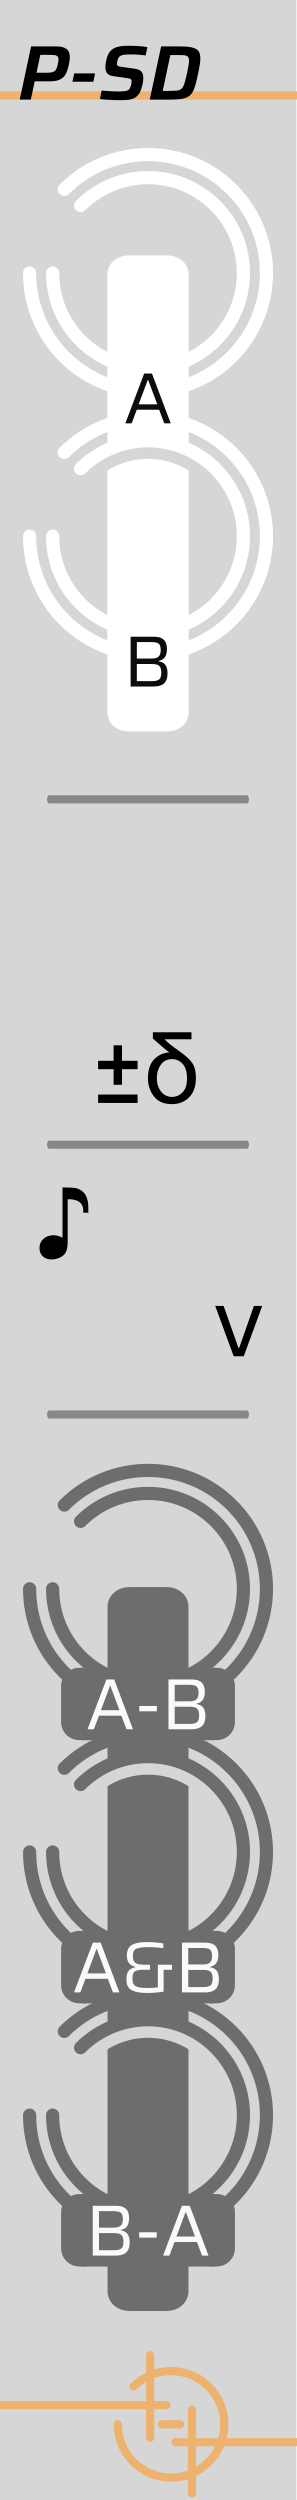
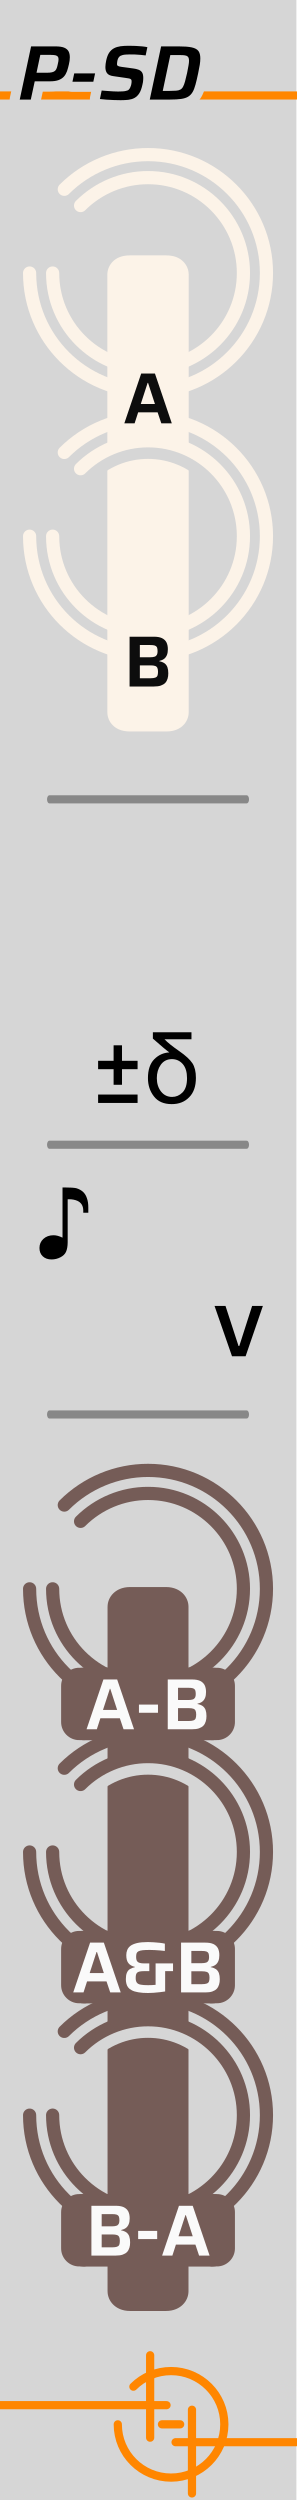
<svg xmlns="http://www.w3.org/2000/svg" width="100%" height="100%" viewBox="0 0 45 380" version="1.1" xml:space="preserve" style="fill-rule:evenodd;clip-rule:evenodd;stroke-linecap:round;stroke-linejoin:round;stroke-miterlimit:1.5;">
  <g id="background" transform="matrix(0.3,0,0,1,0,0)">
    <rect x="0" y="0" width="150" height="380" style="fill:rgb(214,214,214);" />
  </g>
  <g id="not-things-lines" transform="matrix(0.00411803,0,0,0.00411803,-22.2673,355.894)">
    <g transform="matrix(0.978109,0,0,0.959074,7233.25,-101.159)">
-       <path d="M4760,3985L9305.27,3985" style="fill:none;stroke:rgb(238,178,111);stroke-width:313.37px;" />
+       <path d="M4760,3985L9305.27,3985" style="fill:none;stroke:rgb(255,134,0);stroke-width:313.37px;" />
    </g>
    <g transform="matrix(0.970692,0,0,0.959074,7272.62,-101.159)">
-       <path d="M4410,2560L-1921.67,2560" style="fill:none;stroke:rgb(238,178,111);stroke-width:314.58px;" />
+       <path d="M4410,2560L-1921.67,2560" style="fill:none;stroke:rgb(255,134,0);stroke-width:314.58px;" />
    </g>
    <g transform="matrix(0.96045,0,0,0.96045,7473.62,-1632.04)">
-       <path d="M5226.34,4325L5226.34,7541.25" style="fill:none;stroke:rgb(238,178,111);stroke-width:316.04px;" />
+       <path d="M5226.34,4325L5226.34,7541.25" style="fill:none;stroke:rgb(255,134,0);stroke-width:316.04px;" />
    </g>
    <g transform="matrix(0.959074,0,0,0.960269,7146.63,-1632.54)">
-       <path d="M3964.79,5400L3964.79,2232.68" style="fill:none;stroke:rgb(238,178,111);stroke-width:316.3px;" />
+       <path d="M3964.79,5400L3964.79,2232.68" style="fill:none;stroke:rgb(255,134,0);stroke-width:316.3px;" />
    </g>
    <g transform="matrix(0.959074,0,0,0.959074,7323.91,-101.095)">
-       <path d="M4235,3297L4935,3297" style="fill:none;stroke:rgb(238,178,111);stroke-width:316.5px;" />
+       <path d="M4235,3297L4935,3297" style="fill:none;stroke:rgb(255,134,0);stroke-width:316.5px;" />
    </g>
    <g transform="matrix(0.950864,0,0,0.950864,7164.38,-150.825)">
-       <path d="M3330.5,1915.9C3704.78,1541.63 4221.7,1310 4792.3,1310C5933.49,1310 6860,2236.51 6860,3377.7C6860,4518.9 5933.49,5445.4 4792.3,5445.4C3651.1,5445.4 2724.6,4518.9 2724.6,3377.7" style="fill:none;stroke:rgb(238,178,111);stroke-width:319.23px;" />
+       <path d="M3330.5,1915.9C3704.78,1541.63 4221.7,1310 4792.3,1310C5933.49,1310 6860,2236.51 6860,3377.7C6860,4518.9 5933.49,5445.4 4792.3,5445.4C3651.1,5445.4 2724.6,4518.9 2724.6,3377.7" style="fill:none;stroke:rgb(255,134,0);stroke-width:319.23px;" />
    </g>
  </g>
  <g id="output" transform="matrix(1,0,0,1,-101,-10)">
    <g id="controls-background" transform="matrix(1,0,0,1,97,0)">
      <g transform="matrix(0.78158,0,0,0.321625,5.85871,244.654)">
-         <path d="M33.447,29.836L33.447,353.193C33.447,357.912 31.87,361.744 29.928,361.744L22.891,361.744C20.949,361.744 19.373,357.912 19.373,353.193L19.373,29.836C19.373,25.117 20.949,21.285 22.891,21.285L29.928,21.285C31.87,21.285 33.447,25.117 33.447,29.836Z" style="fill:rgb(109,109,109);stroke:rgb(109,109,109);stroke-width:1.67px;" />
+         <path d="M33.447,29.836L33.447,353.193C33.447,357.912 31.87,361.744 29.928,361.744L22.891,361.744C20.949,361.744 19.373,357.912 19.373,353.193L19.373,29.836C19.373,25.117 20.949,21.285 22.891,21.285L29.928,21.285C31.87,21.285 33.447,25.117 33.447,29.836Z" style="fill:rgb(117,92,87);stroke:rgb(117,92,87);stroke-width:1.67px;" />
      </g>
      <g id="in-8-cutout" transform="matrix(1.1087,0,0,1.1087,-2.88043,-22.7283)">
        <path d="M34.632,311.368C32.475,309.212 29.55,308 26.5,308C23.45,308 20.525,309.212 18.368,311.368C20.525,309.212 23.45,308 26.5,308C29.55,308 32.475,309.212 34.632,311.368Z" style="fill:none;stroke:rgb(214,214,214);stroke-width:1.8px;stroke-linecap:butt;stroke-miterlimit:2;" />
      </g>
      <g id="in-7-cutout" transform="matrix(1.1087,0,0,1.1087,-2.88043,-62.7283)">
        <path d="M34.632,311.368C32.475,309.212 29.55,308 26.5,308C23.45,308 20.525,309.212 18.368,311.368C20.525,309.212 23.45,308 26.5,308C29.55,308 32.475,309.212 34.632,311.368Z" style="fill:none;stroke:rgb(214,214,214);stroke-width:1.8px;stroke-linecap:butt;stroke-miterlimit:2;" />
      </g>
      <g id="in-8" transform="matrix(1.56522,0,0,1.56522,-14.9783,-168.587)">
-         <path d="M15,319.5C15,325.851 20.149,331 26.5,331C32.847,331 38,325.847 38,319.5C38,313.153 32.847,308 26.5,308C23.45,308 20.525,309.212 18.368,311.368C20.525,309.212 23.45,308 26.5,308C32.847,308 38,313.153 38,319.5C38,325.847 32.847,331 26.5,331C20.149,331 15,325.851 15,319.5Z" style="fill:none;stroke:rgb(109,109,109);stroke-width:1.28px;stroke-linecap:butt;stroke-miterlimit:2;" />
+         <path d="M15,319.5C15,325.851 20.149,331 26.5,331C32.847,331 38,325.847 38,319.5C38,313.153 32.847,308 26.5,308C23.45,308 20.525,309.212 18.368,311.368C20.525,309.212 23.45,308 26.5,308C32.847,308 38,313.153 38,319.5C38,325.847 32.847,331 26.5,331C20.149,331 15,325.851 15,319.5Z" style="fill:none;stroke:rgb(117,92,87);stroke-width:1.28px;stroke-linecap:butt;stroke-miterlimit:2;" />
      </g>
      <g id="in-7" transform="matrix(1.56522,0,0,1.56522,-14.9783,-145.978)">
-         <path d="M15,279.5C15,285.851 20.149,291 26.5,291C32.847,291 38,285.847 38,279.5C38,273.153 32.847,268 26.5,268C23.45,268 20.525,269.212 18.368,271.368C20.525,269.212 23.45,268 26.5,268C32.847,268 38,273.153 38,279.5C38,285.847 32.847,291 26.5,291C20.149,291 15,285.851 15,279.5Z" style="fill:none;stroke:rgb(109,109,109);stroke-width:1.28px;stroke-linecap:butt;stroke-miterlimit:2;" />
+         <path d="M15,279.5C15,285.851 20.149,291 26.5,291C32.847,291 38,285.847 38,279.5C38,273.153 32.847,268 26.5,268C23.45,268 20.525,269.212 18.368,271.368C20.525,269.212 23.45,268 26.5,268C32.847,268 38,273.153 38,279.5C38,285.847 32.847,291 26.5,291C20.149,291 15,285.851 15,279.5Z" style="fill:none;stroke:rgb(117,92,87);stroke-width:1.28px;stroke-linecap:butt;stroke-miterlimit:2;" />
      </g>
      <g id="in-6" transform="matrix(1.56522,0,0,1.56522,-14.9783,-123.37)">
-         <path d="M15,239.5C15,245.851 20.149,251 26.5,251C32.847,251 38,245.847 38,239.5C38,233.153 32.847,228 26.5,228C23.45,228 20.525,229.212 18.368,231.368C20.525,229.212 23.45,228 26.5,228C32.847,228 38,233.153 38,239.5C38,245.847 32.847,251 26.5,251C20.149,251 15,245.851 15,239.5Z" style="fill:none;stroke:rgb(109,109,109);stroke-width:1.28px;stroke-linecap:butt;stroke-miterlimit:2;" />
+         <path d="M15,239.5C15,245.851 20.149,251 26.5,251C32.847,251 38,245.847 38,239.5C38,233.153 32.847,228 26.5,228C23.45,228 20.525,229.212 18.368,231.368C20.525,229.212 23.45,228 26.5,228C32.847,228 38,233.153 38,239.5C38,245.847 32.847,251 26.5,251C20.149,251 15,245.851 15,239.5Z" style="fill:none;stroke:rgb(117,92,87);stroke-width:1.28px;stroke-linecap:butt;stroke-miterlimit:2;" />
      </g>
      <g id="in-81" transform="matrix(1.26087,0,0,1.26087,-6.91304,-71.3478)">
-         <path d="M15,319.5C15,325.851 20.149,331 26.5,331C32.847,331 38,325.847 38,319.5C38,313.153 32.847,308 26.5,308C23.45,308 20.525,309.212 18.368,311.368C20.525,309.212 23.45,308 26.5,308C32.847,308 38,313.153 38,319.5C38,325.847 32.847,331 26.5,331C20.149,331 15,325.851 15,319.5Z" style="fill:none;stroke:rgb(109,109,109);stroke-width:1.59px;stroke-linecap:butt;stroke-miterlimit:2;" />
+         <path d="M15,319.5C15,325.851 20.149,331 26.5,331C32.847,331 38,325.847 38,319.5C38,313.153 32.847,308 26.5,308C23.45,308 20.525,309.212 18.368,311.368C20.525,309.212 23.45,308 26.5,308C32.847,308 38,313.153 38,319.5C38,325.847 32.847,331 26.5,331C20.149,331 15,325.851 15,319.5Z" style="fill:none;stroke:rgb(117,92,87);stroke-width:1.59px;stroke-linecap:butt;stroke-miterlimit:2;" />
      </g>
      <g id="in-71" transform="matrix(1.26087,0,0,1.26087,-6.91304,-60.9131)">
-         <path d="M15,279.5C15,285.851 20.149,291 26.5,291C32.847,291 38,285.847 38,279.5C38,273.153 32.847,268 26.5,268C23.45,268 20.525,269.212 18.368,271.368C20.525,269.212 23.45,268 26.5,268C32.847,268 38,273.153 38,279.5C38,285.847 32.847,291 26.5,291C20.149,291 15,285.851 15,279.5Z" style="fill:none;stroke:rgb(109,109,109);stroke-width:1.59px;stroke-linecap:butt;stroke-miterlimit:2;" />
+         <path d="M15,279.5C15,285.851 20.149,291 26.5,291C32.847,291 38,285.847 38,279.5C38,273.153 32.847,268 26.5,268C23.45,268 20.525,269.212 18.368,271.368C20.525,269.212 23.45,268 26.5,268C32.847,268 38,273.153 38,279.5C38,285.847 32.847,291 26.5,291C20.149,291 15,285.851 15,279.5Z" style="fill:none;stroke:rgb(117,92,87);stroke-width:1.59px;stroke-linecap:butt;stroke-miterlimit:2;" />
      </g>
      <g id="in-61" transform="matrix(1.26087,0,0,1.26087,-6.91304,-50.4783)">
-         <path d="M15,239.5C15,245.851 20.149,251 26.5,251C32.847,251 38,245.847 38,239.5C38,233.153 32.847,228 26.5,228C23.45,228 20.525,229.212 18.368,231.368C20.525,229.212 23.45,228 26.5,228C32.847,228 38,233.153 38,239.5C38,245.847 32.847,251 26.5,251C20.149,251 15,245.851 15,239.5Z" style="fill:none;stroke:rgb(109,109,109);stroke-width:1.59px;stroke-linecap:butt;stroke-miterlimit:2;" />
+         <path d="M15,239.5C15,245.851 20.149,251 26.5,251C32.847,251 38,245.847 38,239.5C38,233.153 32.847,228 26.5,228C23.45,228 20.525,229.212 18.368,231.368C20.525,229.212 23.45,228 26.5,228C32.847,228 38,233.153 38,239.5C38,245.847 32.847,251 26.5,251C20.149,251 15,245.851 15,239.5Z" style="fill:none;stroke:rgb(117,92,87);stroke-width:1.59px;stroke-linecap:butt;stroke-miterlimit:2;" />
      </g>
    </g>
    <g transform="matrix(0.354167,0,0,1,179.531,-2)">
      <g transform="matrix(5.01548,0,0,0.0323094,-290.663,344.812)">
-         <path d="M33.447,106.4L33.447,276.629C33.447,323.605 32.753,361.744 31.899,361.744L20.921,361.744C20.066,361.744 19.373,323.605 19.373,276.629L19.373,106.4C19.373,59.424 20.066,21.285 20.921,21.285L31.899,21.285C32.753,21.285 33.447,59.424 33.447,106.4Z" style="fill:rgb(109,109,109);stroke:rgb(109,109,109);stroke-width:0.8px;" />
+         <path d="M33.447,106.4L33.447,276.629C33.447,323.605 32.753,361.744 31.899,361.744L20.921,361.744C20.066,361.744 19.373,323.605 19.373,276.629L19.373,106.4C19.373,59.424 20.066,21.285 20.921,21.285L31.899,21.285C32.753,21.285 33.447,59.424 33.447,106.4Z" style="fill:rgb(117,92,87);stroke:rgb(117,92,87);stroke-width:0.8px;" />
      </g>
      <g transform="matrix(5.01548,0,0,0.0323094,-290.663,304.812)">
-         <path d="M33.447,106.4L33.447,276.629C33.447,323.605 32.753,361.744 31.899,361.744L20.921,361.744C20.066,361.744 19.373,323.605 19.373,276.629L19.373,106.4C19.373,59.424 20.066,21.285 20.921,21.285L31.899,21.285C32.753,21.285 33.447,59.424 33.447,106.4Z" style="fill:rgb(109,109,109);stroke:rgb(109,109,109);stroke-width:0.8px;" />
+         <path d="M33.447,106.4L33.447,276.629C33.447,323.605 32.753,361.744 31.899,361.744L20.921,361.744C20.066,361.744 19.373,323.605 19.373,276.629L19.373,106.4C19.373,59.424 20.066,21.285 20.921,21.285L31.899,21.285C32.753,21.285 33.447,59.424 33.447,106.4Z" style="fill:rgb(117,92,87);stroke:rgb(117,92,87);stroke-width:0.8px;" />
      </g>
      <g transform="matrix(5.01548,0,0,0.0323094,-290.663,264.812)">
-         <path d="M33.447,106.4L33.447,276.629C33.447,323.605 32.753,361.744 31.899,361.744L20.921,361.744C20.066,361.744 19.373,323.605 19.373,276.629L19.373,106.4C19.373,59.424 20.066,21.285 20.921,21.285L31.899,21.285C32.753,21.285 33.447,59.424 33.447,106.4Z" style="fill:rgb(109,109,109);stroke:rgb(109,109,109);stroke-width:0.8px;" />
+         <path d="M33.447,106.4L33.447,276.629C33.447,323.605 32.753,361.744 31.899,361.744L20.921,361.744C20.066,361.744 19.373,323.605 19.373,276.629L19.373,106.4C19.373,59.424 20.066,21.285 20.921,21.285L31.899,21.285C32.753,21.285 33.447,59.424 33.447,106.4Z" style="fill:rgb(117,92,87);stroke:rgb(117,92,87);stroke-width:0.8px;" />
      </g>
    </g>
    <g id="text" transform="matrix(1,0,0,1,42.4702,13.5)">
      <g transform="matrix(1,0,0,1,81.0358,339.348)">
-         <g transform="matrix(11,0,0,11,-9.504,0)">
-           <path d="M0.1,-0L0.1,-0.688L0.42,-0.688C0.465,-0.688 0.501,-0.681 0.528,-0.667C0.555,-0.653 0.574,-0.633 0.585,-0.608C0.596,-0.582 0.602,-0.551 0.602,-0.515C0.602,-0.486 0.598,-0.46 0.59,-0.438C0.582,-0.415 0.57,-0.397 0.553,-0.383C0.536,-0.369 0.513,-0.359 0.485,-0.353L0.485,-0.349C0.519,-0.343 0.545,-0.332 0.563,-0.317C0.581,-0.301 0.593,-0.281 0.6,-0.258C0.607,-0.235 0.61,-0.209 0.61,-0.181C0.61,-0.157 0.607,-0.134 0.602,-0.112C0.596,-0.09 0.586,-0.071 0.573,-0.054C0.559,-0.037 0.539,-0.024 0.514,-0.015C0.489,-0.005 0.456,-0 0.416,-0L0.1,-0ZM0.186,-0.074L0.396,-0.074C0.429,-0.074 0.454,-0.078 0.473,-0.086C0.492,-0.093 0.505,-0.106 0.513,-0.124C0.52,-0.141 0.524,-0.164 0.524,-0.192C0.524,-0.221 0.52,-0.244 0.512,-0.262C0.503,-0.279 0.49,-0.292 0.471,-0.3C0.452,-0.307 0.427,-0.311 0.396,-0.311L0.186,-0.311L0.186,-0.074ZM0.186,-0.386L0.392,-0.386C0.42,-0.386 0.443,-0.39 0.462,-0.398C0.48,-0.406 0.494,-0.419 0.503,-0.436C0.511,-0.452 0.516,-0.474 0.516,-0.499C0.516,-0.527 0.513,-0.549 0.506,-0.566C0.499,-0.583 0.486,-0.595 0.468,-0.603C0.45,-0.61 0.425,-0.614 0.392,-0.614L0.186,-0.614L0.186,-0.386Z" style="fill:rgb(250,250,250);fill-rule:nonzero;" />
+         <g transform="matrix(11,0,0,11,-9.515,0)">
+           <path d="M0.082,-0L0.082,-0.688L0.418,-0.688C0.463,-0.688 0.499,-0.682 0.528,-0.669C0.556,-0.656 0.577,-0.636 0.591,-0.611C0.604,-0.585 0.611,-0.553 0.611,-0.515C0.611,-0.484 0.607,-0.457 0.598,-0.435C0.589,-0.413 0.576,-0.395 0.559,-0.382C0.542,-0.369 0.519,-0.359 0.492,-0.353L0.492,-0.349C0.523,-0.343 0.547,-0.333 0.566,-0.32C0.584,-0.306 0.597,-0.288 0.605,-0.266C0.613,-0.243 0.617,-0.215 0.617,-0.182C0.617,-0.155 0.614,-0.13 0.607,-0.108C0.6,-0.085 0.59,-0.066 0.575,-0.05C0.56,-0.034 0.539,-0.022 0.514,-0.013C0.489,-0.004 0.457,-0 0.419,-0L0.082,-0ZM0.224,-0.114L0.372,-0.114C0.399,-0.114 0.42,-0.117 0.435,-0.122C0.45,-0.127 0.461,-0.135 0.467,-0.149C0.472,-0.162 0.475,-0.18 0.475,-0.203C0.475,-0.226 0.472,-0.244 0.466,-0.257C0.46,-0.27 0.45,-0.279 0.435,-0.284C0.42,-0.289 0.399,-0.292 0.372,-0.292L0.224,-0.292L0.224,-0.114ZM0.224,-0.404L0.367,-0.404C0.392,-0.404 0.413,-0.407 0.428,-0.412C0.443,-0.417 0.453,-0.426 0.46,-0.439C0.466,-0.451 0.469,-0.467 0.469,-0.487C0.469,-0.51 0.466,-0.528 0.461,-0.541C0.455,-0.553 0.445,-0.561 0.431,-0.566C0.416,-0.571 0.395,-0.573 0.367,-0.573L0.224,-0.573L0.224,-0.404Z" style="fill:rgb(250,250,250);fill-rule:nonzero;" />
        </g>
-         <g transform="matrix(11,0,0,11,-2.002,0)">
-           <rect x="0.059" y="-0.322" width="0.243" height="0.074" style="fill:rgb(250,250,250);fill-rule:nonzero;" />
+         <g transform="matrix(11,0,0,11,-2.09,0)">
+           <rect x="0.053" y="-0.341" width="0.263" height="0.113" style="fill:rgb(250,250,250);fill-rule:nonzero;" />
        </g>
-         <g transform="matrix(11,0,0,11,1.98,0)">
-           <path d="M0.028,-0L0.288,-0.688L0.396,-0.688L0.655,-0L0.566,-0L0.495,-0.188L0.186,-0.188L0.115,-0L0.028,-0ZM0.212,-0.263L0.469,-0.263L0.343,-0.6L0.338,-0.6L0.212,-0.263Z" style="fill:rgb(250,250,250);fill-rule:nonzero;" />
+         <g transform="matrix(11,0,0,11,1.969,0)">
+           <path d="M0.015,-0L0.248,-0.688L0.438,-0.688L0.671,-0L0.526,-0L0.475,-0.152L0.206,-0.152L0.157,-0L0.015,-0ZM0.242,-0.267L0.438,-0.267L0.343,-0.559L0.337,-0.559L0.242,-0.267Z" style="fill:rgb(250,250,250);fill-rule:nonzero;" />
        </g>
      </g>
      <g transform="matrix(1,0,0,1,81.0358,299.348)">
-         <g transform="matrix(11,0,0,11,-11.561,0)">
-           <path d="M0.028,-0L0.288,-0.688L0.396,-0.688L0.655,-0L0.566,-0L0.495,-0.188L0.186,-0.188L0.115,-0L0.028,-0ZM0.212,-0.263L0.469,-0.263L0.343,-0.6L0.338,-0.6L0.212,-0.263Z" style="fill:rgb(250,250,250);fill-rule:nonzero;" />
+         <g transform="matrix(11,0,0,11,-11.539,0)">
+           <path d="M0.015,-0L0.248,-0.688L0.438,-0.688L0.671,-0L0.526,-0L0.475,-0.152L0.206,-0.152L0.157,-0L0.015,-0ZM0.242,-0.267L0.438,-0.267L0.343,-0.559L0.337,-0.559L0.242,-0.267Z" style="fill:rgb(250,250,250);fill-rule:nonzero;" />
        </g>
-         <g transform="matrix(11,0,0,11,-4.037,0)">
-           <path d="M0.363,0.008C0.312,0.008 0.268,0.005 0.233,-0.001C0.198,-0.007 0.169,-0.016 0.148,-0.027C0.126,-0.038 0.109,-0.051 0.098,-0.067C0.086,-0.082 0.078,-0.1 0.074,-0.12C0.07,-0.14 0.068,-0.161 0.068,-0.184C0.068,-0.221 0.073,-0.251 0.083,-0.273C0.092,-0.294 0.106,-0.311 0.125,-0.323C0.144,-0.334 0.166,-0.343 0.193,-0.349L0.193,-0.353C0.153,-0.362 0.123,-0.379 0.104,-0.404C0.084,-0.428 0.074,-0.465 0.074,-0.515C0.074,-0.541 0.078,-0.565 0.086,-0.587C0.093,-0.609 0.107,-0.628 0.128,-0.645C0.148,-0.661 0.177,-0.674 0.215,-0.683C0.253,-0.692 0.302,-0.696 0.362,-0.696C0.383,-0.696 0.407,-0.695 0.433,-0.694C0.459,-0.692 0.485,-0.69 0.51,-0.687C0.535,-0.684 0.558,-0.681 0.578,-0.677L0.578,-0.611C0.558,-0.614 0.536,-0.617 0.513,-0.619C0.49,-0.621 0.467,-0.623 0.445,-0.624C0.423,-0.625 0.403,-0.626 0.386,-0.626C0.335,-0.626 0.295,-0.624 0.264,-0.62C0.233,-0.615 0.21,-0.608 0.195,-0.599C0.18,-0.589 0.17,-0.576 0.165,-0.561C0.16,-0.545 0.157,-0.526 0.157,-0.503C0.157,-0.488 0.158,-0.474 0.161,-0.46C0.163,-0.445 0.169,-0.432 0.178,-0.421C0.187,-0.41 0.201,-0.401 0.22,-0.394C0.239,-0.387 0.265,-0.383 0.298,-0.383L0.393,-0.383L0.393,-0.313L0.298,-0.313C0.265,-0.313 0.238,-0.31 0.219,-0.305C0.199,-0.3 0.184,-0.292 0.174,-0.281C0.164,-0.27 0.158,-0.257 0.155,-0.242C0.152,-0.226 0.151,-0.208 0.151,-0.187C0.151,-0.15 0.158,-0.123 0.173,-0.106C0.188,-0.088 0.211,-0.076 0.242,-0.07C0.273,-0.064 0.314,-0.061 0.363,-0.061C0.382,-0.061 0.402,-0.062 0.421,-0.063C0.44,-0.064 0.46,-0.065 0.479,-0.067C0.498,-0.068 0.516,-0.07 0.533,-0.073L0.502,-0.031L0.502,-0.383L0.698,-0.383L0.698,-0.313L0.582,-0.313L0.582,-0.011C0.564,-0.008 0.543,-0.005 0.518,-0.002C0.493,0.001 0.467,0.003 0.44,0.005C0.413,0.007 0.388,0.008 0.363,0.008Z" style="fill:rgb(250,250,250);fill-rule:nonzero;" />
+         <g transform="matrix(11,0,0,11,-3.993,0)">
+           <path d="M0.362,0.008C0.309,0.008 0.265,0.005 0.228,-0.002C0.191,-0.008 0.161,-0.017 0.139,-0.029C0.116,-0.04 0.099,-0.054 0.087,-0.07C0.075,-0.086 0.067,-0.104 0.063,-0.123C0.058,-0.142 0.056,-0.163 0.056,-0.184C0.056,-0.221 0.061,-0.251 0.071,-0.273C0.08,-0.294 0.094,-0.311 0.113,-0.323C0.132,-0.334 0.154,-0.343 0.181,-0.349L0.181,-0.353C0.141,-0.362 0.111,-0.379 0.092,-0.404C0.072,-0.428 0.062,-0.465 0.062,-0.515C0.062,-0.54 0.066,-0.563 0.075,-0.585C0.083,-0.607 0.098,-0.626 0.119,-0.643C0.14,-0.659 0.171,-0.672 0.21,-0.682C0.249,-0.691 0.3,-0.696 0.361,-0.696C0.384,-0.696 0.41,-0.695 0.438,-0.693C0.465,-0.691 0.493,-0.689 0.521,-0.686C0.548,-0.683 0.573,-0.679 0.595,-0.674L0.595,-0.573C0.574,-0.576 0.552,-0.578 0.527,-0.58C0.502,-0.582 0.478,-0.584 0.454,-0.585C0.43,-0.586 0.408,-0.587 0.389,-0.587C0.347,-0.587 0.313,-0.586 0.288,-0.583C0.263,-0.58 0.243,-0.575 0.23,-0.568C0.217,-0.561 0.208,-0.551 0.204,-0.539C0.2,-0.526 0.198,-0.511 0.198,-0.492C0.198,-0.478 0.199,-0.465 0.202,-0.454C0.204,-0.443 0.209,-0.433 0.216,-0.426C0.223,-0.418 0.233,-0.412 0.248,-0.408C0.263,-0.403 0.283,-0.401 0.308,-0.401L0.38,-0.401L0.38,-0.294L0.308,-0.294C0.283,-0.294 0.262,-0.292 0.247,-0.289C0.232,-0.286 0.22,-0.28 0.212,-0.273C0.204,-0.265 0.199,-0.255 0.196,-0.243C0.193,-0.23 0.192,-0.215 0.192,-0.197C0.192,-0.169 0.198,-0.148 0.209,-0.134C0.22,-0.12 0.238,-0.111 0.263,-0.107C0.288,-0.102 0.321,-0.1 0.362,-0.1C0.379,-0.1 0.395,-0.1 0.41,-0.101C0.425,-0.102 0.441,-0.102 0.456,-0.104C0.471,-0.105 0.486,-0.106 0.501,-0.107L0.467,-0.052L0.467,-0.401L0.708,-0.401L0.708,-0.294L0.599,-0.294L0.599,-0.013C0.576,-0.009 0.551,-0.006 0.524,-0.003C0.496,0.001 0.468,0.003 0.44,0.005C0.412,0.007 0.386,0.008 0.362,0.008Z" style="fill:rgb(250,250,250);fill-rule:nonzero;" />
        </g>
-         <g transform="matrix(11,0,0,11,4.059,0)">
-           <path d="M0.1,-0L0.1,-0.688L0.42,-0.688C0.465,-0.688 0.501,-0.681 0.528,-0.667C0.555,-0.653 0.574,-0.633 0.585,-0.608C0.596,-0.582 0.602,-0.551 0.602,-0.515C0.602,-0.486 0.598,-0.46 0.59,-0.438C0.582,-0.415 0.57,-0.397 0.553,-0.383C0.536,-0.369 0.513,-0.359 0.485,-0.353L0.485,-0.349C0.519,-0.343 0.545,-0.332 0.563,-0.317C0.581,-0.301 0.593,-0.281 0.6,-0.258C0.607,-0.235 0.61,-0.209 0.61,-0.181C0.61,-0.157 0.607,-0.134 0.602,-0.112C0.596,-0.09 0.586,-0.071 0.573,-0.054C0.559,-0.037 0.539,-0.024 0.514,-0.015C0.489,-0.005 0.456,-0 0.416,-0L0.1,-0ZM0.186,-0.074L0.396,-0.074C0.429,-0.074 0.454,-0.078 0.473,-0.086C0.492,-0.093 0.505,-0.106 0.513,-0.124C0.52,-0.141 0.524,-0.164 0.524,-0.192C0.524,-0.221 0.52,-0.244 0.512,-0.262C0.503,-0.279 0.49,-0.292 0.471,-0.3C0.452,-0.307 0.427,-0.311 0.396,-0.311L0.186,-0.311L0.186,-0.074ZM0.186,-0.386L0.392,-0.386C0.42,-0.386 0.443,-0.39 0.462,-0.398C0.48,-0.406 0.494,-0.419 0.503,-0.436C0.511,-0.452 0.516,-0.474 0.516,-0.499C0.516,-0.527 0.513,-0.549 0.506,-0.566C0.499,-0.583 0.486,-0.595 0.468,-0.603C0.45,-0.61 0.425,-0.614 0.392,-0.614L0.186,-0.614L0.186,-0.386Z" style="fill:rgb(250,250,250);fill-rule:nonzero;" />
+         <g transform="matrix(11,0,0,11,4.114,0)">
+           <path d="M0.082,-0L0.082,-0.688L0.418,-0.688C0.463,-0.688 0.499,-0.682 0.528,-0.669C0.556,-0.656 0.577,-0.636 0.591,-0.611C0.604,-0.585 0.611,-0.553 0.611,-0.515C0.611,-0.484 0.607,-0.457 0.598,-0.435C0.589,-0.413 0.576,-0.395 0.559,-0.382C0.542,-0.369 0.519,-0.359 0.492,-0.353L0.492,-0.349C0.523,-0.343 0.547,-0.333 0.566,-0.32C0.584,-0.306 0.597,-0.288 0.605,-0.266C0.613,-0.243 0.617,-0.215 0.617,-0.182C0.617,-0.155 0.614,-0.13 0.607,-0.108C0.6,-0.085 0.59,-0.066 0.575,-0.05C0.56,-0.034 0.539,-0.022 0.514,-0.013C0.489,-0.004 0.457,-0 0.419,-0L0.082,-0ZM0.224,-0.114L0.372,-0.114C0.399,-0.114 0.42,-0.117 0.435,-0.122C0.45,-0.127 0.461,-0.135 0.467,-0.149C0.472,-0.162 0.475,-0.18 0.475,-0.203C0.475,-0.226 0.472,-0.244 0.466,-0.257C0.46,-0.27 0.45,-0.279 0.435,-0.284C0.42,-0.289 0.399,-0.292 0.372,-0.292L0.224,-0.292L0.224,-0.114ZM0.224,-0.404L0.367,-0.404C0.392,-0.404 0.413,-0.407 0.428,-0.412C0.443,-0.417 0.453,-0.426 0.46,-0.439C0.466,-0.451 0.469,-0.467 0.469,-0.487C0.469,-0.51 0.466,-0.528 0.461,-0.541C0.455,-0.553 0.445,-0.561 0.431,-0.566C0.416,-0.571 0.395,-0.573 0.367,-0.573L0.224,-0.573L0.224,-0.404Z" style="fill:rgb(250,250,250);fill-rule:nonzero;" />
        </g>
      </g>
      <g transform="matrix(1,0,0,1,81.0358,259.348)">
-         <g transform="matrix(11,0,0,11,-9.504,0)">
-           <path d="M0.028,-0L0.288,-0.688L0.396,-0.688L0.655,-0L0.566,-0L0.495,-0.188L0.186,-0.188L0.115,-0L0.028,-0ZM0.212,-0.263L0.469,-0.263L0.343,-0.6L0.338,-0.6L0.212,-0.263Z" style="fill:rgb(250,250,250);fill-rule:nonzero;" />
+         <g transform="matrix(11,0,0,11,-9.515,0)">
+           <path d="M0.015,-0L0.248,-0.688L0.438,-0.688L0.671,-0L0.526,-0L0.475,-0.152L0.206,-0.152L0.157,-0L0.015,-0ZM0.242,-0.267L0.438,-0.267L0.343,-0.559L0.337,-0.559L0.242,-0.267Z" style="fill:rgb(250,250,250);fill-rule:nonzero;" />
        </g>
-         <g transform="matrix(11,0,0,11,-1.98,0)">
-           <rect x="0.059" y="-0.322" width="0.243" height="0.074" style="fill:rgb(250,250,250);fill-rule:nonzero;" />
+         <g transform="matrix(11,0,0,11,-1.969,0)">
+           <rect x="0.053" y="-0.341" width="0.263" height="0.113" style="fill:rgb(250,250,250);fill-rule:nonzero;" />
        </g>
-         <g transform="matrix(11,0,0,11,2.002,0)">
-           <path d="M0.1,-0L0.1,-0.688L0.42,-0.688C0.465,-0.688 0.501,-0.681 0.528,-0.667C0.555,-0.653 0.574,-0.633 0.585,-0.608C0.596,-0.582 0.602,-0.551 0.602,-0.515C0.602,-0.486 0.598,-0.46 0.59,-0.438C0.582,-0.415 0.57,-0.397 0.553,-0.383C0.536,-0.369 0.513,-0.359 0.485,-0.353L0.485,-0.349C0.519,-0.343 0.545,-0.332 0.563,-0.317C0.581,-0.301 0.593,-0.281 0.6,-0.258C0.607,-0.235 0.61,-0.209 0.61,-0.181C0.61,-0.157 0.607,-0.134 0.602,-0.112C0.596,-0.09 0.586,-0.071 0.573,-0.054C0.559,-0.037 0.539,-0.024 0.514,-0.015C0.489,-0.005 0.456,-0 0.416,-0L0.1,-0ZM0.186,-0.074L0.396,-0.074C0.429,-0.074 0.454,-0.078 0.473,-0.086C0.492,-0.093 0.505,-0.106 0.513,-0.124C0.52,-0.141 0.524,-0.164 0.524,-0.192C0.524,-0.221 0.52,-0.244 0.512,-0.262C0.503,-0.279 0.49,-0.292 0.471,-0.3C0.452,-0.307 0.427,-0.311 0.396,-0.311L0.186,-0.311L0.186,-0.074ZM0.186,-0.386L0.392,-0.386C0.42,-0.386 0.443,-0.39 0.462,-0.398C0.48,-0.406 0.494,-0.419 0.503,-0.436C0.511,-0.452 0.516,-0.474 0.516,-0.499C0.516,-0.527 0.513,-0.549 0.506,-0.566C0.499,-0.583 0.486,-0.595 0.468,-0.603C0.45,-0.61 0.425,-0.614 0.392,-0.614L0.186,-0.614L0.186,-0.386Z" style="fill:rgb(250,250,250);fill-rule:nonzero;" />
+         <g transform="matrix(11,0,0,11,2.09,0)">
+           <path d="M0.082,-0L0.082,-0.688L0.418,-0.688C0.463,-0.688 0.499,-0.682 0.528,-0.669C0.556,-0.656 0.577,-0.636 0.591,-0.611C0.604,-0.585 0.611,-0.553 0.611,-0.515C0.611,-0.484 0.607,-0.457 0.598,-0.435C0.589,-0.413 0.576,-0.395 0.559,-0.382C0.542,-0.369 0.519,-0.359 0.492,-0.353L0.492,-0.349C0.523,-0.343 0.547,-0.333 0.566,-0.32C0.584,-0.306 0.597,-0.288 0.605,-0.266C0.613,-0.243 0.617,-0.215 0.617,-0.182C0.617,-0.155 0.614,-0.13 0.607,-0.108C0.6,-0.085 0.59,-0.066 0.575,-0.05C0.56,-0.034 0.539,-0.022 0.514,-0.013C0.489,-0.004 0.457,-0 0.419,-0L0.082,-0ZM0.224,-0.114L0.372,-0.114C0.399,-0.114 0.42,-0.117 0.435,-0.122C0.45,-0.127 0.461,-0.135 0.467,-0.149C0.472,-0.162 0.475,-0.18 0.475,-0.203C0.475,-0.226 0.472,-0.244 0.466,-0.257C0.46,-0.27 0.45,-0.279 0.435,-0.284C0.42,-0.289 0.399,-0.292 0.372,-0.292L0.224,-0.292L0.224,-0.114ZM0.224,-0.404L0.367,-0.404C0.392,-0.404 0.413,-0.407 0.428,-0.412C0.443,-0.417 0.453,-0.426 0.46,-0.439C0.466,-0.451 0.469,-0.467 0.469,-0.487C0.469,-0.51 0.466,-0.528 0.461,-0.541C0.455,-0.553 0.445,-0.561 0.431,-0.566C0.416,-0.571 0.395,-0.573 0.367,-0.573L0.224,-0.573L0.224,-0.404Z" style="fill:rgb(250,250,250);fill-rule:nonzero;" />
        </g>
      </g>
    </g>
  </g>
  <g id="labels">
    <g transform="matrix(1,0,0,1,9.70844,191.148)">
      <g transform="matrix(16,0,0,16,-3.9975,0)">
        <path d="M0.237,-0.666L0.256,-0.666C0.312,-0.666 0.349,-0.663 0.367,-0.659C0.392,-0.652 0.415,-0.64 0.435,-0.621C0.449,-0.607 0.461,-0.588 0.469,-0.563C0.478,-0.538 0.482,-0.509 0.482,-0.476L0.482,-0.426L0.434,-0.426L0.434,-0.447C0.434,-0.469 0.429,-0.488 0.42,-0.503C0.41,-0.519 0.397,-0.53 0.378,-0.539C0.355,-0.549 0.328,-0.554 0.299,-0.554L0.286,-0.554L0.286,-0.146C0.286,-0.107 0.28,-0.076 0.27,-0.054C0.26,-0.032 0.242,-0.015 0.216,-0.002C0.191,0.011 0.163,0.018 0.133,0.018C0.098,0.018 0.07,0.008 0.049,-0.012C0.028,-0.032 0.018,-0.058 0.018,-0.091C0.018,-0.125 0.03,-0.154 0.055,-0.177C0.08,-0.2 0.112,-0.212 0.152,-0.212C0.178,-0.212 0.206,-0.204 0.237,-0.189L0.237,-0.666Z" style="fill-rule:nonzero;" />
      </g>
    </g>
    <g transform="matrix(1,0,0,1,36.2841,191.148)">
-       <g transform="matrix(15,0,0,15,-3.975,15)">
-         <path d="M0.214,-0L0.027,-0.51L0.112,-0.51L0.262,-0.085L0.27,-0.085L0.419,-0.51L0.503,-0.51L0.316,-0L0.214,-0Z" style="fill-rule:nonzero;" />
+       <g transform="matrix(15,0,0,15,-4.005,15)">
+         <path d="M0.199,-0L0.022,-0.51L0.133,-0.51L0.265,-0.104L0.273,-0.104L0.403,-0.51L0.512,-0.51L0.337,-0L0.199,-0Z" style="fill-rule:nonzero;" />
      </g>
    </g>
    <g transform="matrix(1,0,0,1,22.0875,167.647)">
      <g transform="matrix(15,0,0,15,-8.2248,0)">
        <path d="M0.227,-0.184L0.227,-0.342L0.07,-0.342L0.07,-0.427L0.227,-0.427L0.227,-0.584L0.312,-0.584L0.312,-0.427L0.47,-0.427L0.47,-0.342L0.312,-0.342L0.312,-0.184L0.227,-0.184ZM0.07,-0L0.07,-0.085L0.47,-0.085L0.47,-0L0.07,-0Z" style="fill-rule:nonzero;" />
      </g>
      <g transform="matrix(15,0,0,15,-0.124805,0)">
        <path d="M0.085,-0.716L0.476,-0.716L0.476,-0.645L0.203,-0.645C0.235,-0.611 0.286,-0.571 0.355,-0.523C0.417,-0.48 0.46,-0.44 0.485,-0.403C0.509,-0.367 0.521,-0.317 0.521,-0.254C0.521,-0.17 0.499,-0.104 0.453,-0.058C0.408,-0.011 0.349,0.012 0.276,0.012C0.196,0.012 0.136,-0.014 0.096,-0.066C0.055,-0.118 0.035,-0.18 0.035,-0.252C0.035,-0.335 0.056,-0.399 0.099,-0.443C0.142,-0.486 0.193,-0.509 0.252,-0.512C0.222,-0.533 0.166,-0.58 0.085,-0.652L0.085,-0.716ZM0.125,-0.251C0.125,-0.196 0.14,-0.15 0.169,-0.114C0.198,-0.078 0.235,-0.061 0.28,-0.061C0.32,-0.061 0.355,-0.076 0.385,-0.106C0.416,-0.137 0.431,-0.185 0.431,-0.251C0.431,-0.313 0.417,-0.36 0.388,-0.394C0.359,-0.427 0.322,-0.444 0.278,-0.444C0.23,-0.444 0.192,-0.425 0.165,-0.387C0.138,-0.349 0.125,-0.304 0.125,-0.251Z" style="fill-rule:nonzero;" />
      </g>
    </g>
  </g>
  <g id="input" transform="matrix(1,0,0,1,-4,-10)">
    <g id="controls-background1">
      <g transform="matrix(0.78158,0,0,0.21148,5.85871,44.4986)">
-         <path d="M33.447,34.289L33.447,348.74C33.447,355.917 31.87,361.744 29.928,361.744L22.891,361.744C20.949,361.744 19.373,355.917 19.373,348.74L19.373,34.289C19.373,27.112 20.949,21.285 22.891,21.285L29.928,21.285C31.87,21.285 33.447,27.112 33.447,34.289Z" style="fill:white;stroke:white;stroke-width:1.75px;" />
+         <path d="M33.447,34.289L33.447,348.74C33.447,355.917 31.87,361.744 29.928,361.744L22.891,361.744C20.949,361.744 19.373,355.917 19.373,348.74L19.373,34.289C19.373,27.112 20.949,21.285 22.891,21.285L29.928,21.285C31.87,21.285 33.447,27.112 33.447,34.289Z" style="fill:rgb(252,243,232);stroke:rgb(252,243,232);stroke-width:1.75px;" />
      </g>
      <g id="in-2-cutout" transform="matrix(1.1087,0,0,1.1087,-2.88043,-262.728)">
        <path d="M34.632,311.368C32.475,309.212 29.55,308 26.5,308C23.45,308 20.525,309.212 18.368,311.368C20.525,309.212 23.45,308 26.5,308C29.55,308 32.475,309.212 34.632,311.368Z" style="fill:none;stroke:rgb(214,214,214);stroke-width:1.8px;stroke-linecap:butt;stroke-miterlimit:2;" />
      </g>
      <g id="in-2" transform="matrix(1.56522,0,0,1.56522,-14.9783,-32.9348)">
-         <path d="M15,79.5C15,85.851 20.149,91 26.5,91C32.847,91 38,85.847 38,79.5C38,73.153 32.847,68 26.5,68C23.45,68 20.525,69.212 18.368,71.368C20.525,69.212 23.45,68 26.5,68C32.847,68 38,73.153 38,79.5C38,85.847 32.847,91 26.5,91C20.149,91 15,85.851 15,79.5Z" style="fill:none;stroke:white;stroke-width:1.28px;stroke-linecap:butt;stroke-miterlimit:2;" />
+         <path d="M15,79.5C15,85.851 20.149,91 26.5,91C32.847,91 38,85.847 38,79.5C38,73.153 32.847,68 26.5,68C23.45,68 20.525,69.212 18.368,71.368C20.525,69.212 23.45,68 26.5,68C32.847,68 38,73.153 38,79.5C38,85.847 32.847,91 26.5,91C20.149,91 15,85.851 15,79.5Z" style="fill:none;stroke:rgb(252,243,232);stroke-width:1.28px;stroke-linecap:butt;stroke-miterlimit:2;" />
      </g>
      <g id="in-1" transform="matrix(1.56522,0,0,1.56522,-14.9783,-10.3261)">
-         <path d="M15,39.5C15,45.851 20.149,51 26.5,51C32.847,51 38,45.847 38,39.5C38,33.153 32.847,28 26.5,28C23.45,28 20.525,29.212 18.368,31.368C20.525,29.212 23.45,28 26.5,28C32.847,28 38,33.153 38,39.5C38,45.847 32.847,51 26.5,51C20.149,51 15,45.851 15,39.5Z" style="fill:none;stroke:white;stroke-width:1.28px;stroke-linecap:butt;stroke-miterlimit:2;" />
+         <path d="M15,39.5C15,45.851 20.149,51 26.5,51C32.847,51 38,45.847 38,39.5C38,33.153 32.847,28 26.5,28C23.45,28 20.525,29.212 18.368,31.368C20.525,29.212 23.45,28 26.5,28C32.847,28 38,33.153 38,39.5C38,45.847 32.847,51 26.5,51C20.149,51 15,45.851 15,39.5Z" style="fill:none;stroke:rgb(252,243,232);stroke-width:1.28px;stroke-linecap:butt;stroke-miterlimit:2;" />
      </g>
      <g id="in-21" transform="matrix(1.26087,0,0,1.26087,-6.91304,-8.73914)">
-         <path d="M15,79.5C15,85.851 20.149,91 26.5,91C32.847,91 38,85.847 38,79.5C38,73.153 32.847,68 26.5,68C23.45,68 20.525,69.212 18.368,71.368C20.525,69.212 23.45,68 26.5,68C32.847,68 38,73.153 38,79.5C38,85.847 32.847,91 26.5,91C20.149,91 15,85.851 15,79.5Z" style="fill:none;stroke:white;stroke-width:1.59px;stroke-linecap:butt;stroke-miterlimit:2;" />
+         <path d="M15,79.5C15,85.851 20.149,91 26.5,91C32.847,91 38,85.847 38,79.5C38,73.153 32.847,68 26.5,68C23.45,68 20.525,69.212 18.368,71.368C20.525,69.212 23.45,68 26.5,68C32.847,68 38,73.153 38,79.5C38,85.847 32.847,91 26.5,91C20.149,91 15,85.851 15,79.5Z" style="fill:none;stroke:rgb(252,243,232);stroke-width:1.59px;stroke-linecap:butt;stroke-miterlimit:2;" />
      </g>
      <g id="in-11" transform="matrix(1.26087,0,0,1.26087,-6.91304,1.69564)">
-         <path d="M15,39.5C15,45.851 20.149,51 26.5,51C32.847,51 38,45.847 38,39.5C38,33.153 32.847,28 26.5,28C23.45,28 20.525,29.212 18.368,31.368C20.525,29.212 23.45,28 26.5,28C32.847,28 38,33.153 38,39.5C38,45.847 32.847,51 26.5,51C20.149,51 15,45.851 15,39.5Z" style="fill:none;stroke:white;stroke-width:1.59px;stroke-linecap:butt;stroke-miterlimit:2;" />
+         <path d="M15,39.5C15,45.851 20.149,51 26.5,51C32.847,51 38,45.847 38,39.5C38,33.153 32.847,28 26.5,28C23.45,28 20.525,29.212 18.368,31.368C20.525,29.212 23.45,28 26.5,28C32.847,28 38,33.153 38,39.5C38,45.847 32.847,51 26.5,51C20.149,51 15,45.851 15,39.5Z" style="fill:none;stroke:rgb(252,243,232);stroke-width:1.59px;stroke-linecap:butt;stroke-miterlimit:2;" />
      </g>
    </g>
    <g id="text1" transform="matrix(1,0,0,1,42.4702,14.5)">
      <g transform="matrix(1,0,0,1,-15.9642,99.848)">
-         <g transform="matrix(11,0,0,11,-3.751,0)">
-           <path d="M0.1,-0L0.1,-0.688L0.42,-0.688C0.465,-0.688 0.501,-0.681 0.528,-0.667C0.555,-0.653 0.574,-0.633 0.585,-0.608C0.596,-0.582 0.602,-0.551 0.602,-0.515C0.602,-0.486 0.598,-0.46 0.59,-0.438C0.582,-0.415 0.57,-0.397 0.553,-0.383C0.536,-0.369 0.513,-0.359 0.485,-0.353L0.485,-0.349C0.519,-0.343 0.545,-0.332 0.563,-0.317C0.581,-0.301 0.593,-0.281 0.6,-0.258C0.607,-0.235 0.61,-0.209 0.61,-0.181C0.61,-0.157 0.607,-0.134 0.602,-0.112C0.596,-0.09 0.586,-0.071 0.573,-0.054C0.559,-0.037 0.539,-0.024 0.514,-0.015C0.489,-0.005 0.456,-0 0.416,-0L0.1,-0ZM0.186,-0.074L0.396,-0.074C0.429,-0.074 0.454,-0.078 0.473,-0.086C0.492,-0.093 0.505,-0.106 0.513,-0.124C0.52,-0.141 0.524,-0.164 0.524,-0.192C0.524,-0.221 0.52,-0.244 0.512,-0.262C0.503,-0.279 0.49,-0.292 0.471,-0.3C0.452,-0.307 0.427,-0.311 0.396,-0.311L0.186,-0.311L0.186,-0.074ZM0.186,-0.386L0.392,-0.386C0.42,-0.386 0.443,-0.39 0.462,-0.398C0.48,-0.406 0.494,-0.419 0.503,-0.436C0.511,-0.452 0.516,-0.474 0.516,-0.499C0.516,-0.527 0.513,-0.549 0.506,-0.566C0.499,-0.583 0.486,-0.595 0.468,-0.603C0.45,-0.61 0.425,-0.614 0.392,-0.614L0.186,-0.614L0.186,-0.386Z" style="fill:rgb(13,13,13);fill-rule:nonzero;" />
+         <g transform="matrix(11,0,0,11,-3.7125,0)">
+           <path d="M0.082,-0L0.082,-0.688L0.418,-0.688C0.463,-0.688 0.499,-0.682 0.528,-0.669C0.556,-0.656 0.577,-0.636 0.591,-0.611C0.604,-0.585 0.611,-0.553 0.611,-0.515C0.611,-0.484 0.607,-0.457 0.598,-0.435C0.589,-0.413 0.576,-0.395 0.559,-0.382C0.542,-0.369 0.519,-0.359 0.492,-0.353L0.492,-0.349C0.523,-0.343 0.547,-0.333 0.566,-0.32C0.584,-0.306 0.597,-0.288 0.605,-0.266C0.613,-0.243 0.617,-0.215 0.617,-0.182C0.617,-0.155 0.614,-0.13 0.607,-0.108C0.6,-0.085 0.59,-0.066 0.575,-0.05C0.56,-0.034 0.539,-0.022 0.514,-0.013C0.489,-0.004 0.457,-0 0.419,-0L0.082,-0ZM0.224,-0.114L0.372,-0.114C0.399,-0.114 0.42,-0.117 0.435,-0.122C0.45,-0.127 0.461,-0.135 0.467,-0.149C0.472,-0.162 0.475,-0.18 0.475,-0.203C0.475,-0.226 0.472,-0.244 0.466,-0.257C0.46,-0.27 0.45,-0.279 0.435,-0.284C0.42,-0.289 0.399,-0.292 0.372,-0.292L0.224,-0.292L0.224,-0.114ZM0.224,-0.404L0.367,-0.404C0.392,-0.404 0.413,-0.407 0.428,-0.412C0.443,-0.417 0.453,-0.426 0.46,-0.439C0.466,-0.451 0.469,-0.467 0.469,-0.487C0.469,-0.51 0.466,-0.528 0.461,-0.541C0.455,-0.553 0.445,-0.561 0.431,-0.566C0.416,-0.571 0.395,-0.573 0.367,-0.573L0.224,-0.573L0.224,-0.404Z" style="fill:rgb(13,13,13);fill-rule:nonzero;" />
        </g>
      </g>
      <g transform="matrix(1,0,0,1,-15.9642,59.848)">
-         <g transform="matrix(11,0,0,11,-3.762,0)">
-           <path d="M0.028,-0L0.288,-0.688L0.396,-0.688L0.655,-0L0.566,-0L0.495,-0.188L0.186,-0.188L0.115,-0L0.028,-0ZM0.212,-0.263L0.469,-0.263L0.343,-0.6L0.338,-0.6L0.212,-0.263Z" style="fill:rgb(13,13,13);fill-rule:nonzero;" />
+         <g transform="matrix(11,0,0,11,-3.773,0)">
+           <path d="M0.015,-0L0.248,-0.688L0.438,-0.688L0.671,-0L0.526,-0L0.475,-0.152L0.206,-0.152L0.157,-0L0.015,-0ZM0.242,-0.267L0.438,-0.267L0.343,-0.559L0.337,-0.559L0.242,-0.267Z" style="fill:rgb(13,13,13);fill-rule:nonzero;" />
        </g>
      </g>
    </g>
  </g>
  <g id="Separators">
    <g transform="matrix(0.567102,0,0,1,-19.1941,-139.957)">
      <path d="M47.071,261.457L99.972,261.457" style="fill:none;stroke:rgb(136,136,136);stroke-width:1.23px;" />
    </g>
    <g transform="matrix(0.567102,0,0,1,-19.1941,-46.4571)">
      <path d="M47.071,261.457L99.972,261.457" style="fill:none;stroke:rgb(136,136,136);stroke-width:1.23px;" />
    </g>
    <g transform="matrix(0.567102,0,0,1,-19.1941,-87.4571)">
      <path d="M47.071,261.457L99.972,261.457" style="fill:none;stroke:rgb(136,136,136);stroke-width:1.23px;" />
    </g>
  </g>
  <g transform="matrix(0.00402788,0,0,0.0039495,7.51945,-1.22874)">
-     <path d="M-1866.85,3985L9305.27,3985" style="fill:none;stroke:rgb(238,178,111);stroke-width:313.37px;" />
+     <path d="M-1866.85,3985L9305.27,3985" style="fill:none;stroke:rgb(255,134,0);stroke-width:313.37px;" />
  </g>
  <g transform="matrix(1,0,0,1,-37.6726,4.90775)">
+     <g transform="matrix(11.75,0,0,11.75,40.2731,10.2272)">
+       <path d="M0.034,-0L0.181,-0.688L0.493,-0.688C0.542,-0.688 0.581,-0.683 0.608,-0.672C0.635,-0.661 0.655,-0.644 0.666,-0.623C0.677,-0.602 0.682,-0.576 0.682,-0.546C0.682,-0.533 0.681,-0.518 0.679,-0.503C0.676,-0.488 0.673,-0.472 0.67,-0.455C0.663,-0.424 0.655,-0.395 0.646,-0.368C0.636,-0.341 0.623,-0.317 0.606,-0.298C0.588,-0.278 0.565,-0.263 0.536,-0.252C0.506,-0.241 0.468,-0.236 0.422,-0.236L0.228,-0.236L0.177,-0L0.034,-0ZM0.251,-0.347L0.385,-0.347C0.412,-0.347 0.434,-0.349 0.451,-0.353C0.468,-0.357 0.481,-0.363 0.491,-0.372C0.5,-0.381 0.508,-0.393 0.513,-0.408C0.518,-0.423 0.523,-0.441 0.527,-0.462C0.53,-0.475 0.532,-0.486 0.534,-0.496C0.535,-0.506 0.536,-0.515 0.536,-0.523C0.536,-0.536 0.533,-0.547 0.527,-0.555C0.521,-0.563 0.511,-0.569 0.496,-0.573C0.481,-0.576 0.461,-0.578 0.435,-0.578L0.3,-0.578L0.251,-0.347Z" style="fill:none;fill-rule:nonzero;stroke:rgb(214,214,214);stroke-width:0.26px;stroke-linecap:butt;stroke-miterlimit:2;" />
+     </g>
+     <g transform="matrix(11.75,0,0,11.75,48.0516,10.2272)">
+       <path d="M0.054,-0.231L0.077,-0.339L0.347,-0.339L0.324,-0.231L0.054,-0.231Z" style="fill:none;fill-rule:nonzero;stroke:rgb(214,214,214);stroke-width:0.26px;stroke-linecap:butt;stroke-miterlimit:2;" />
+     </g>
+     <g transform="matrix(11.75,0,0,11.75,52.4931,10.2272)">
+       <path d="M0.3,0.008C0.271,0.008 0.241,0.007 0.209,0.006C0.176,0.005 0.145,0.003 0.114,0.001C0.083,-0.002 0.056,-0.004 0.031,-0.007L0.054,-0.117C0.078,-0.115 0.103,-0.113 0.129,-0.111C0.155,-0.109 0.18,-0.107 0.205,-0.106C0.229,-0.105 0.25,-0.104 0.267,-0.104C0.289,-0.104 0.308,-0.105 0.324,-0.106C0.339,-0.107 0.353,-0.108 0.364,-0.111C0.375,-0.113 0.385,-0.116 0.394,-0.12C0.401,-0.124 0.407,-0.13 0.412,-0.137C0.417,-0.143 0.421,-0.151 0.425,-0.16C0.429,-0.169 0.432,-0.178 0.435,-0.188C0.437,-0.197 0.439,-0.207 0.44,-0.216C0.44,-0.225 0.441,-0.232 0.441,-0.238C0.441,-0.248 0.439,-0.256 0.434,-0.261C0.429,-0.266 0.421,-0.27 0.409,-0.273C0.397,-0.276 0.38,-0.278 0.358,-0.281L0.206,-0.303C0.166,-0.308 0.139,-0.321 0.124,-0.341C0.109,-0.36 0.102,-0.387 0.102,-0.421C0.102,-0.433 0.103,-0.447 0.105,-0.462C0.107,-0.476 0.11,-0.492 0.113,-0.508C0.122,-0.549 0.135,-0.583 0.152,-0.608C0.169,-0.632 0.189,-0.651 0.214,-0.664C0.238,-0.677 0.266,-0.685 0.299,-0.69C0.331,-0.694 0.367,-0.696 0.406,-0.696C0.435,-0.696 0.464,-0.695 0.494,-0.694C0.524,-0.693 0.552,-0.691 0.579,-0.688C0.606,-0.685 0.628,-0.682 0.645,-0.678L0.623,-0.571C0.604,-0.574 0.583,-0.576 0.56,-0.578C0.536,-0.58 0.512,-0.582 0.487,-0.583C0.462,-0.584 0.439,-0.584 0.417,-0.584C0.396,-0.584 0.379,-0.583 0.364,-0.582C0.349,-0.581 0.336,-0.579 0.325,-0.576C0.314,-0.573 0.305,-0.57 0.297,-0.566C0.289,-0.561 0.282,-0.555 0.276,-0.547C0.27,-0.539 0.265,-0.53 0.262,-0.52C0.259,-0.51 0.256,-0.5 0.255,-0.49C0.253,-0.48 0.252,-0.47 0.252,-0.46C0.252,-0.447 0.257,-0.438 0.267,-0.434C0.276,-0.429 0.293,-0.425 0.318,-0.422L0.465,-0.402C0.488,-0.399 0.51,-0.394 0.529,-0.387C0.548,-0.38 0.564,-0.369 0.575,-0.353C0.586,-0.337 0.592,-0.313 0.592,-0.28C0.592,-0.272 0.592,-0.264 0.591,-0.255C0.59,-0.245 0.589,-0.236 0.588,-0.225C0.586,-0.214 0.584,-0.203 0.581,-0.192C0.571,-0.145 0.558,-0.109 0.541,-0.082C0.524,-0.055 0.503,-0.035 0.48,-0.022C0.457,-0.009 0.43,-0.001 0.4,0.003C0.37,0.006 0.337,0.008 0.3,0.008Z" style="fill:none;fill-rule:nonzero;stroke:rgb(214,214,214);stroke-width:0.26px;stroke-linecap:butt;stroke-miterlimit:2;" />
+     </g>
+     <g transform="matrix(11.75,0,0,11.75,60.0366,10.2272)">
+       <path d="M0.034,-0L0.181,-0.688L0.406,-0.688C0.479,-0.688 0.536,-0.684 0.577,-0.675C0.618,-0.666 0.646,-0.651 0.663,-0.629C0.68,-0.606 0.688,-0.574 0.688,-0.533C0.688,-0.509 0.686,-0.481 0.681,-0.45C0.676,-0.418 0.669,-0.381 0.66,-0.34C0.648,-0.283 0.637,-0.235 0.626,-0.195C0.615,-0.155 0.603,-0.122 0.588,-0.097C0.573,-0.071 0.553,-0.051 0.53,-0.037C0.506,-0.023 0.475,-0.013 0.438,-0.008C0.401,-0.003 0.354,-0 0.297,-0L0.034,-0ZM0.202,-0.112L0.288,-0.112C0.323,-0.112 0.351,-0.113 0.374,-0.115C0.396,-0.116 0.414,-0.121 0.429,-0.129C0.443,-0.136 0.455,-0.148 0.464,-0.165C0.473,-0.181 0.482,-0.204 0.49,-0.233C0.498,-0.262 0.507,-0.299 0.517,-0.344C0.524,-0.381 0.53,-0.412 0.535,-0.439C0.54,-0.465 0.542,-0.487 0.542,-0.504C0.542,-0.521 0.539,-0.535 0.534,-0.545C0.529,-0.555 0.52,-0.562 0.508,-0.567C0.495,-0.571 0.479,-0.574 0.46,-0.575C0.44,-0.576 0.415,-0.576 0.386,-0.576L0.3,-0.576L0.202,-0.112Z" style="fill:none;fill-rule:nonzero;stroke:rgb(214,214,214);stroke-width:0.26px;stroke-linecap:butt;stroke-miterlimit:2;" />
+     </g>
    <g transform="matrix(11.75,0,0,11.75,40.2731,10.2272)">
      <path d="M0.034,-0L0.181,-0.688L0.493,-0.688C0.542,-0.688 0.581,-0.683 0.608,-0.672C0.635,-0.661 0.655,-0.644 0.666,-0.623C0.677,-0.602 0.682,-0.576 0.682,-0.546C0.682,-0.533 0.681,-0.518 0.679,-0.503C0.676,-0.488 0.673,-0.472 0.67,-0.455C0.663,-0.424 0.655,-0.395 0.646,-0.368C0.636,-0.341 0.623,-0.317 0.606,-0.298C0.588,-0.278 0.565,-0.263 0.536,-0.252C0.506,-0.241 0.468,-0.236 0.422,-0.236L0.228,-0.236L0.177,-0L0.034,-0ZM0.251,-0.347L0.385,-0.347C0.412,-0.347 0.434,-0.349 0.451,-0.353C0.468,-0.357 0.481,-0.363 0.491,-0.372C0.5,-0.381 0.508,-0.393 0.513,-0.408C0.518,-0.423 0.523,-0.441 0.527,-0.462C0.53,-0.475 0.532,-0.486 0.534,-0.496C0.535,-0.506 0.536,-0.515 0.536,-0.523C0.536,-0.536 0.533,-0.547 0.527,-0.555C0.521,-0.563 0.511,-0.569 0.496,-0.573C0.481,-0.576 0.461,-0.578 0.435,-0.578L0.3,-0.578L0.251,-0.347Z" style="fill-rule:nonzero;" />
    </g>
    <g transform="matrix(11.75,0,0,11.75,48.0516,10.2272)">
      <path d="M0.054,-0.231L0.077,-0.339L0.347,-0.339L0.324,-0.231L0.054,-0.231Z" style="fill-rule:nonzero;" />
    </g>
    <g transform="matrix(11.75,0,0,11.75,52.4931,10.2272)">
      <path d="M0.3,0.008C0.271,0.008 0.241,0.007 0.209,0.006C0.176,0.005 0.145,0.003 0.114,0.001C0.083,-0.002 0.056,-0.004 0.031,-0.007L0.054,-0.117C0.078,-0.115 0.103,-0.113 0.129,-0.111C0.155,-0.109 0.18,-0.107 0.205,-0.106C0.229,-0.105 0.25,-0.104 0.267,-0.104C0.289,-0.104 0.308,-0.105 0.324,-0.106C0.339,-0.107 0.353,-0.108 0.364,-0.111C0.375,-0.113 0.385,-0.116 0.394,-0.12C0.401,-0.124 0.407,-0.13 0.412,-0.137C0.417,-0.143 0.421,-0.151 0.425,-0.16C0.429,-0.169 0.432,-0.178 0.435,-0.188C0.437,-0.197 0.439,-0.207 0.44,-0.216C0.44,-0.225 0.441,-0.232 0.441,-0.238C0.441,-0.248 0.439,-0.256 0.434,-0.261C0.429,-0.266 0.421,-0.27 0.409,-0.273C0.397,-0.276 0.38,-0.278 0.358,-0.281L0.206,-0.303C0.166,-0.308 0.139,-0.321 0.124,-0.341C0.109,-0.36 0.102,-0.387 0.102,-0.421C0.102,-0.433 0.103,-0.447 0.105,-0.462C0.107,-0.476 0.11,-0.492 0.113,-0.508C0.122,-0.549 0.135,-0.583 0.152,-0.608C0.169,-0.632 0.189,-0.651 0.214,-0.664C0.238,-0.677 0.266,-0.685 0.299,-0.69C0.331,-0.694 0.367,-0.696 0.406,-0.696C0.435,-0.696 0.464,-0.695 0.494,-0.694C0.524,-0.693 0.552,-0.691 0.579,-0.688C0.606,-0.685 0.628,-0.682 0.645,-0.678L0.623,-0.571C0.604,-0.574 0.583,-0.576 0.56,-0.578C0.536,-0.58 0.512,-0.582 0.487,-0.583C0.462,-0.584 0.439,-0.584 0.417,-0.584C0.396,-0.584 0.379,-0.583 0.364,-0.582C0.349,-0.581 0.336,-0.579 0.325,-0.576C0.314,-0.573 0.305,-0.57 0.297,-0.566C0.289,-0.561 0.282,-0.555 0.276,-0.547C0.27,-0.539 0.265,-0.53 0.262,-0.52C0.259,-0.51 0.256,-0.5 0.255,-0.49C0.253,-0.48 0.252,-0.47 0.252,-0.46C0.252,-0.447 0.257,-0.438 0.267,-0.434C0.276,-0.429 0.293,-0.425 0.318,-0.422L0.465,-0.402C0.488,-0.399 0.51,-0.394 0.529,-0.387C0.548,-0.38 0.564,-0.369 0.575,-0.353C0.586,-0.337 0.592,-0.313 0.592,-0.28C0.592,-0.272 0.592,-0.264 0.591,-0.255C0.59,-0.245 0.589,-0.236 0.588,-0.225C0.586,-0.214 0.584,-0.203 0.581,-0.192C0.571,-0.145 0.558,-0.109 0.541,-0.082C0.524,-0.055 0.503,-0.035 0.48,-0.022C0.457,-0.009 0.43,-0.001 0.4,0.003C0.37,0.006 0.337,0.008 0.3,0.008Z" style="fill-rule:nonzero;" />
    </g>
    <g transform="matrix(11.75,0,0,11.75,60.0366,10.2272)">
      <path d="M0.034,-0L0.181,-0.688L0.406,-0.688C0.479,-0.688 0.536,-0.684 0.577,-0.675C0.618,-0.666 0.646,-0.651 0.663,-0.629C0.68,-0.606 0.688,-0.574 0.688,-0.533C0.688,-0.509 0.686,-0.481 0.681,-0.45C0.676,-0.418 0.669,-0.381 0.66,-0.34C0.648,-0.283 0.637,-0.235 0.626,-0.195C0.615,-0.155 0.603,-0.122 0.588,-0.097C0.573,-0.071 0.553,-0.051 0.53,-0.037C0.506,-0.023 0.475,-0.013 0.438,-0.008C0.401,-0.003 0.354,-0 0.297,-0L0.034,-0ZM0.202,-0.112L0.288,-0.112C0.323,-0.112 0.351,-0.113 0.374,-0.115C0.396,-0.116 0.414,-0.121 0.429,-0.129C0.443,-0.136 0.455,-0.148 0.464,-0.165C0.473,-0.181 0.482,-0.204 0.49,-0.233C0.498,-0.262 0.507,-0.299 0.517,-0.344C0.524,-0.381 0.53,-0.412 0.535,-0.439C0.54,-0.465 0.542,-0.487 0.542,-0.504C0.542,-0.521 0.539,-0.535 0.534,-0.545C0.529,-0.555 0.52,-0.562 0.508,-0.567C0.495,-0.571 0.479,-0.574 0.46,-0.575C0.44,-0.576 0.415,-0.576 0.386,-0.576L0.3,-0.576L0.202,-0.112Z" style="fill-rule:nonzero;" />
    </g>
  </g>
</svg>
